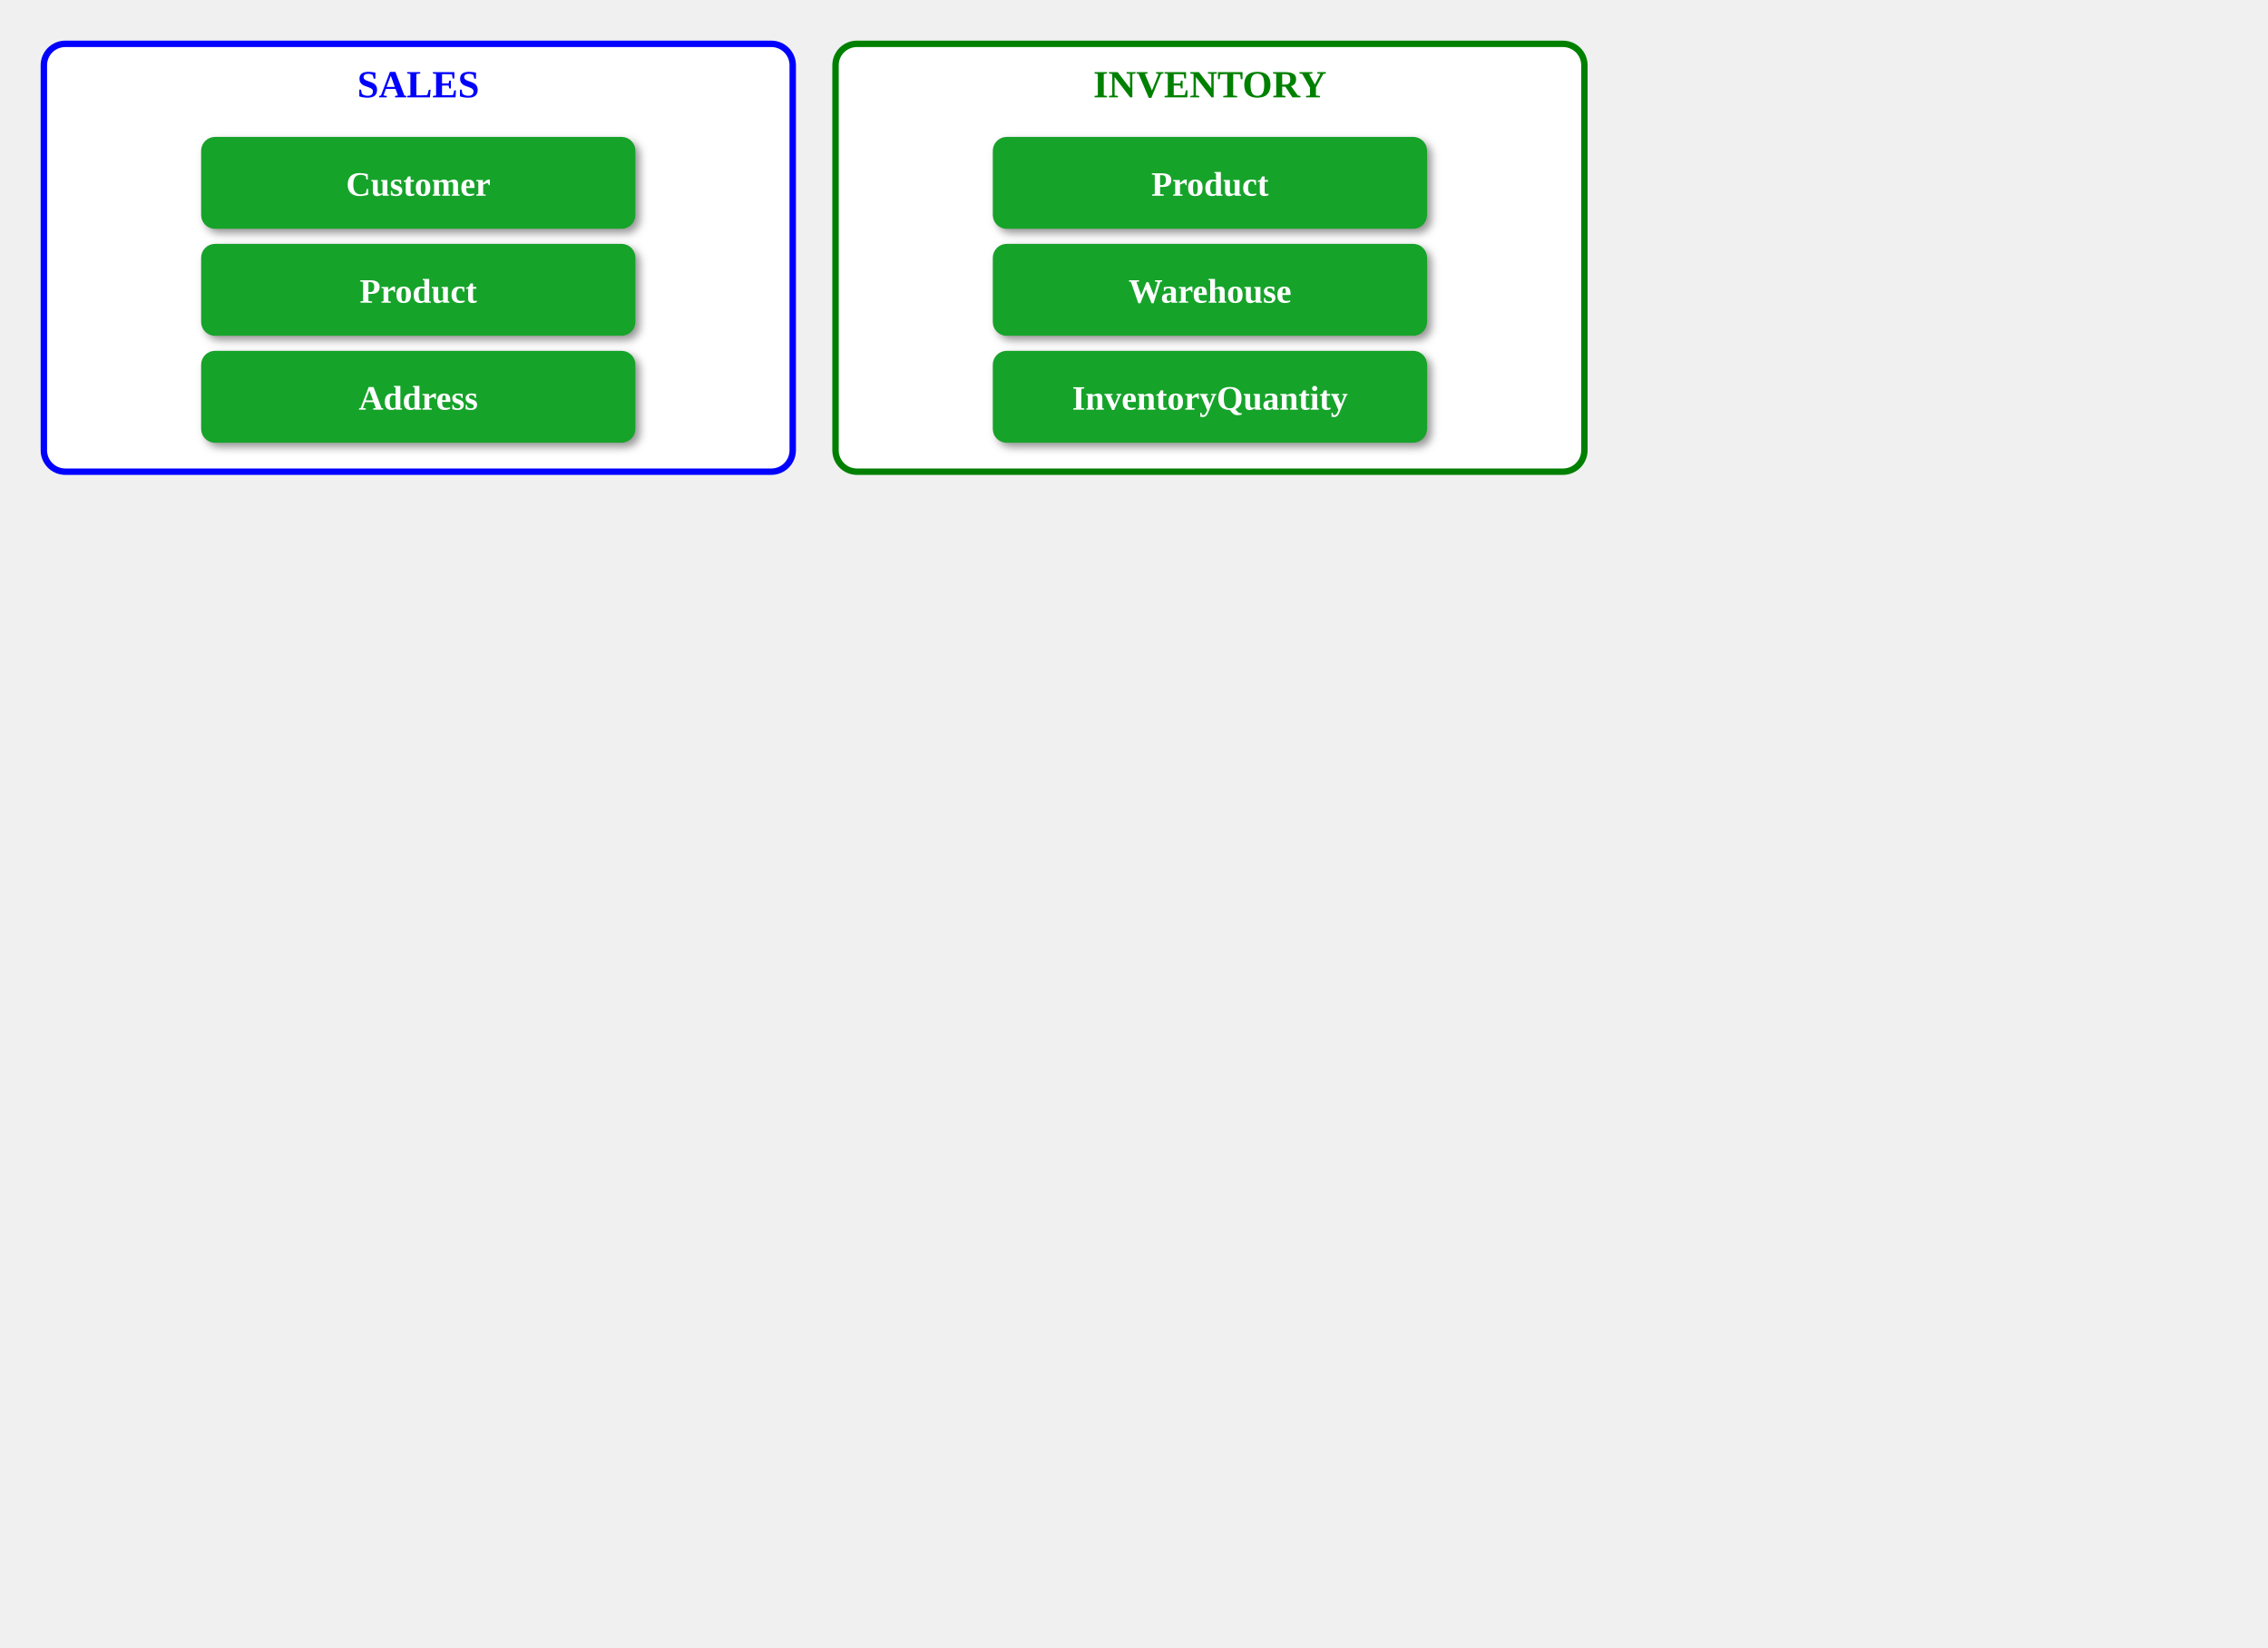
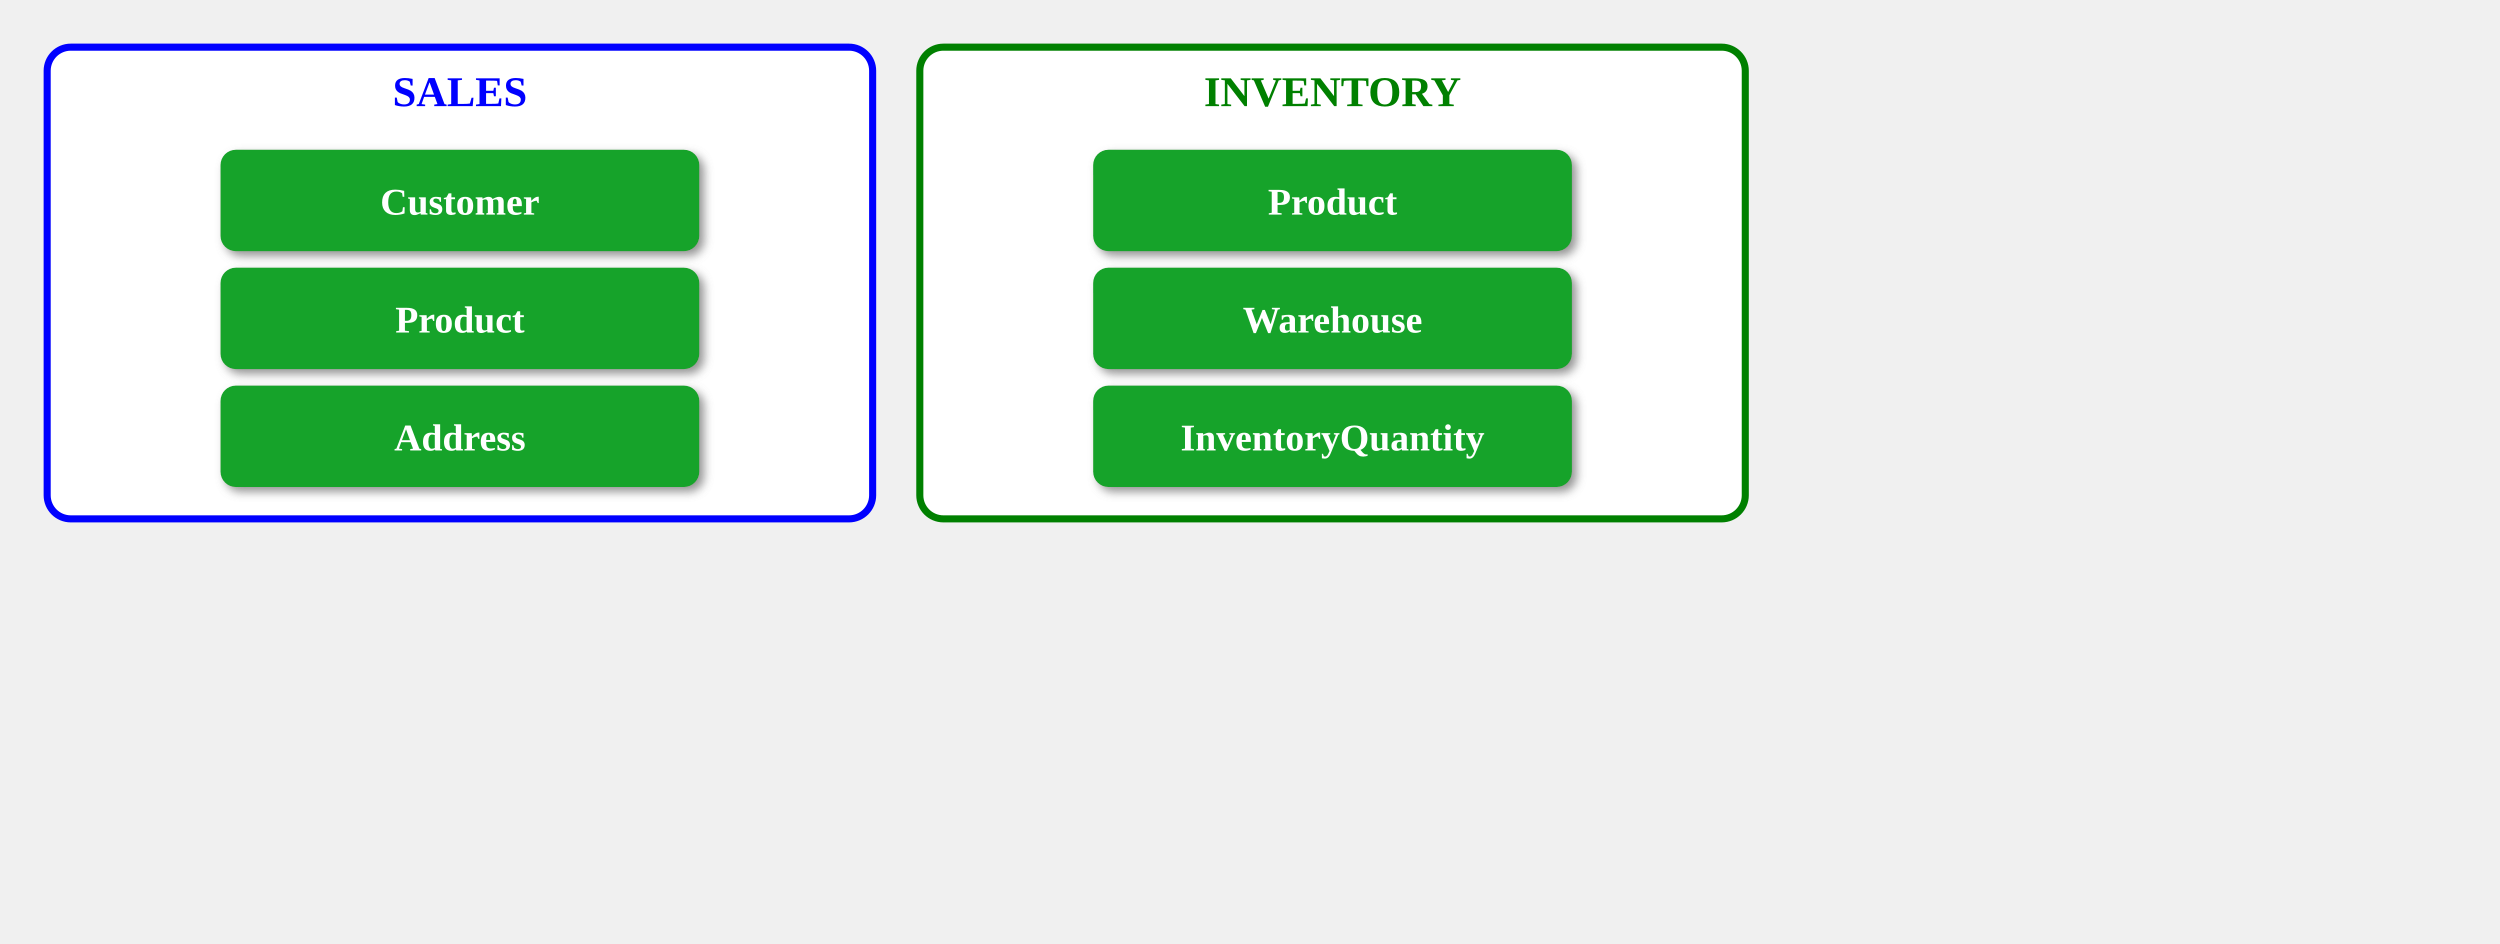
- <svg xmlns="http://www.w3.org/2000/svg" version="1.1" width="1060px" height="770px" viewBox="-0.5, -0.5, 1060, 770">
+ <svg xmlns="http://www.w3.org/2000/svg" version="1.1" width="1060px" height="400px">
  <defs>
    <filter x="-20%" y="-20%" width="140%" height="140%" id="dropShadow">
      <feDropShadow dx="2" dy="2" stdDeviation="2" style="flood-color:#888;flood-opacity:0.9;" />
    </filter>
  </defs>
  <style>
        .context {
        fill: white;
        stroke-width: 3;
        stroke-linecap: round;
        }
        .context-text {
        text-anchor: middle;
        font-weight: bold;
        font-size: 18px;
        }
        .model {
        fill: #14A32C;
        stroke: #14A32C;
        stroke-width: 3;
        stroke-linecap: round;
        }
        .model-text {
        text-anchor: middle;
        font-weight: bold;
        font-size: 16px;
        fill: white;
        }      
    </style>
  <rect x="20" y="20" width="350" height="200" rx="10" ry="10" stroke-width="3" class="context" style="stroke:#0000FF;" />
  <text x="195" y="45" class="context-text" style="fill:#0000FF;">SALES</text>
  <rect x="95" y="65" width="200" height="40" rx="5" ry="5" filter="url(#dropShadow)" class="model" />
  <text x="195" y="91" text-anchor="middle" class="model-text">Customer</text>
  <rect x="95" y="115" width="200" height="40" rx="5" ry="5" filter="url(#dropShadow)" class="model" />
  <text x="195" y="141" text-anchor="middle" class="model-text">Product</text>
  <rect x="95" y="165" width="200" height="40" rx="5" ry="5" filter="url(#dropShadow)" class="model" />
  <text x="195" y="191" text-anchor="middle" class="model-text">Address</text>
  <rect x="390" y="20" width="350" height="200" rx="10" ry="10" stroke-width="3" class="context" style="stroke:#008000;" />
  <text x="565" y="45" class="context-text" style="fill:#008000;">INVENTORY</text>
  <rect x="465" y="65" width="200" height="40" rx="5" ry="5" filter="url(#dropShadow)" class="model" />
  <text x="565" y="91" text-anchor="middle" class="model-text">Product</text>
  <rect x="465" y="115" width="200" height="40" rx="5" ry="5" filter="url(#dropShadow)" class="model" />
  <text x="565" y="141" text-anchor="middle" class="model-text">Warehouse</text>
  <rect x="465" y="165" width="200" height="40" rx="5" ry="5" filter="url(#dropShadow)" class="model" />
  <text x="565" y="191" text-anchor="middle" class="model-text">InventoryQuantity</text>
</svg>
